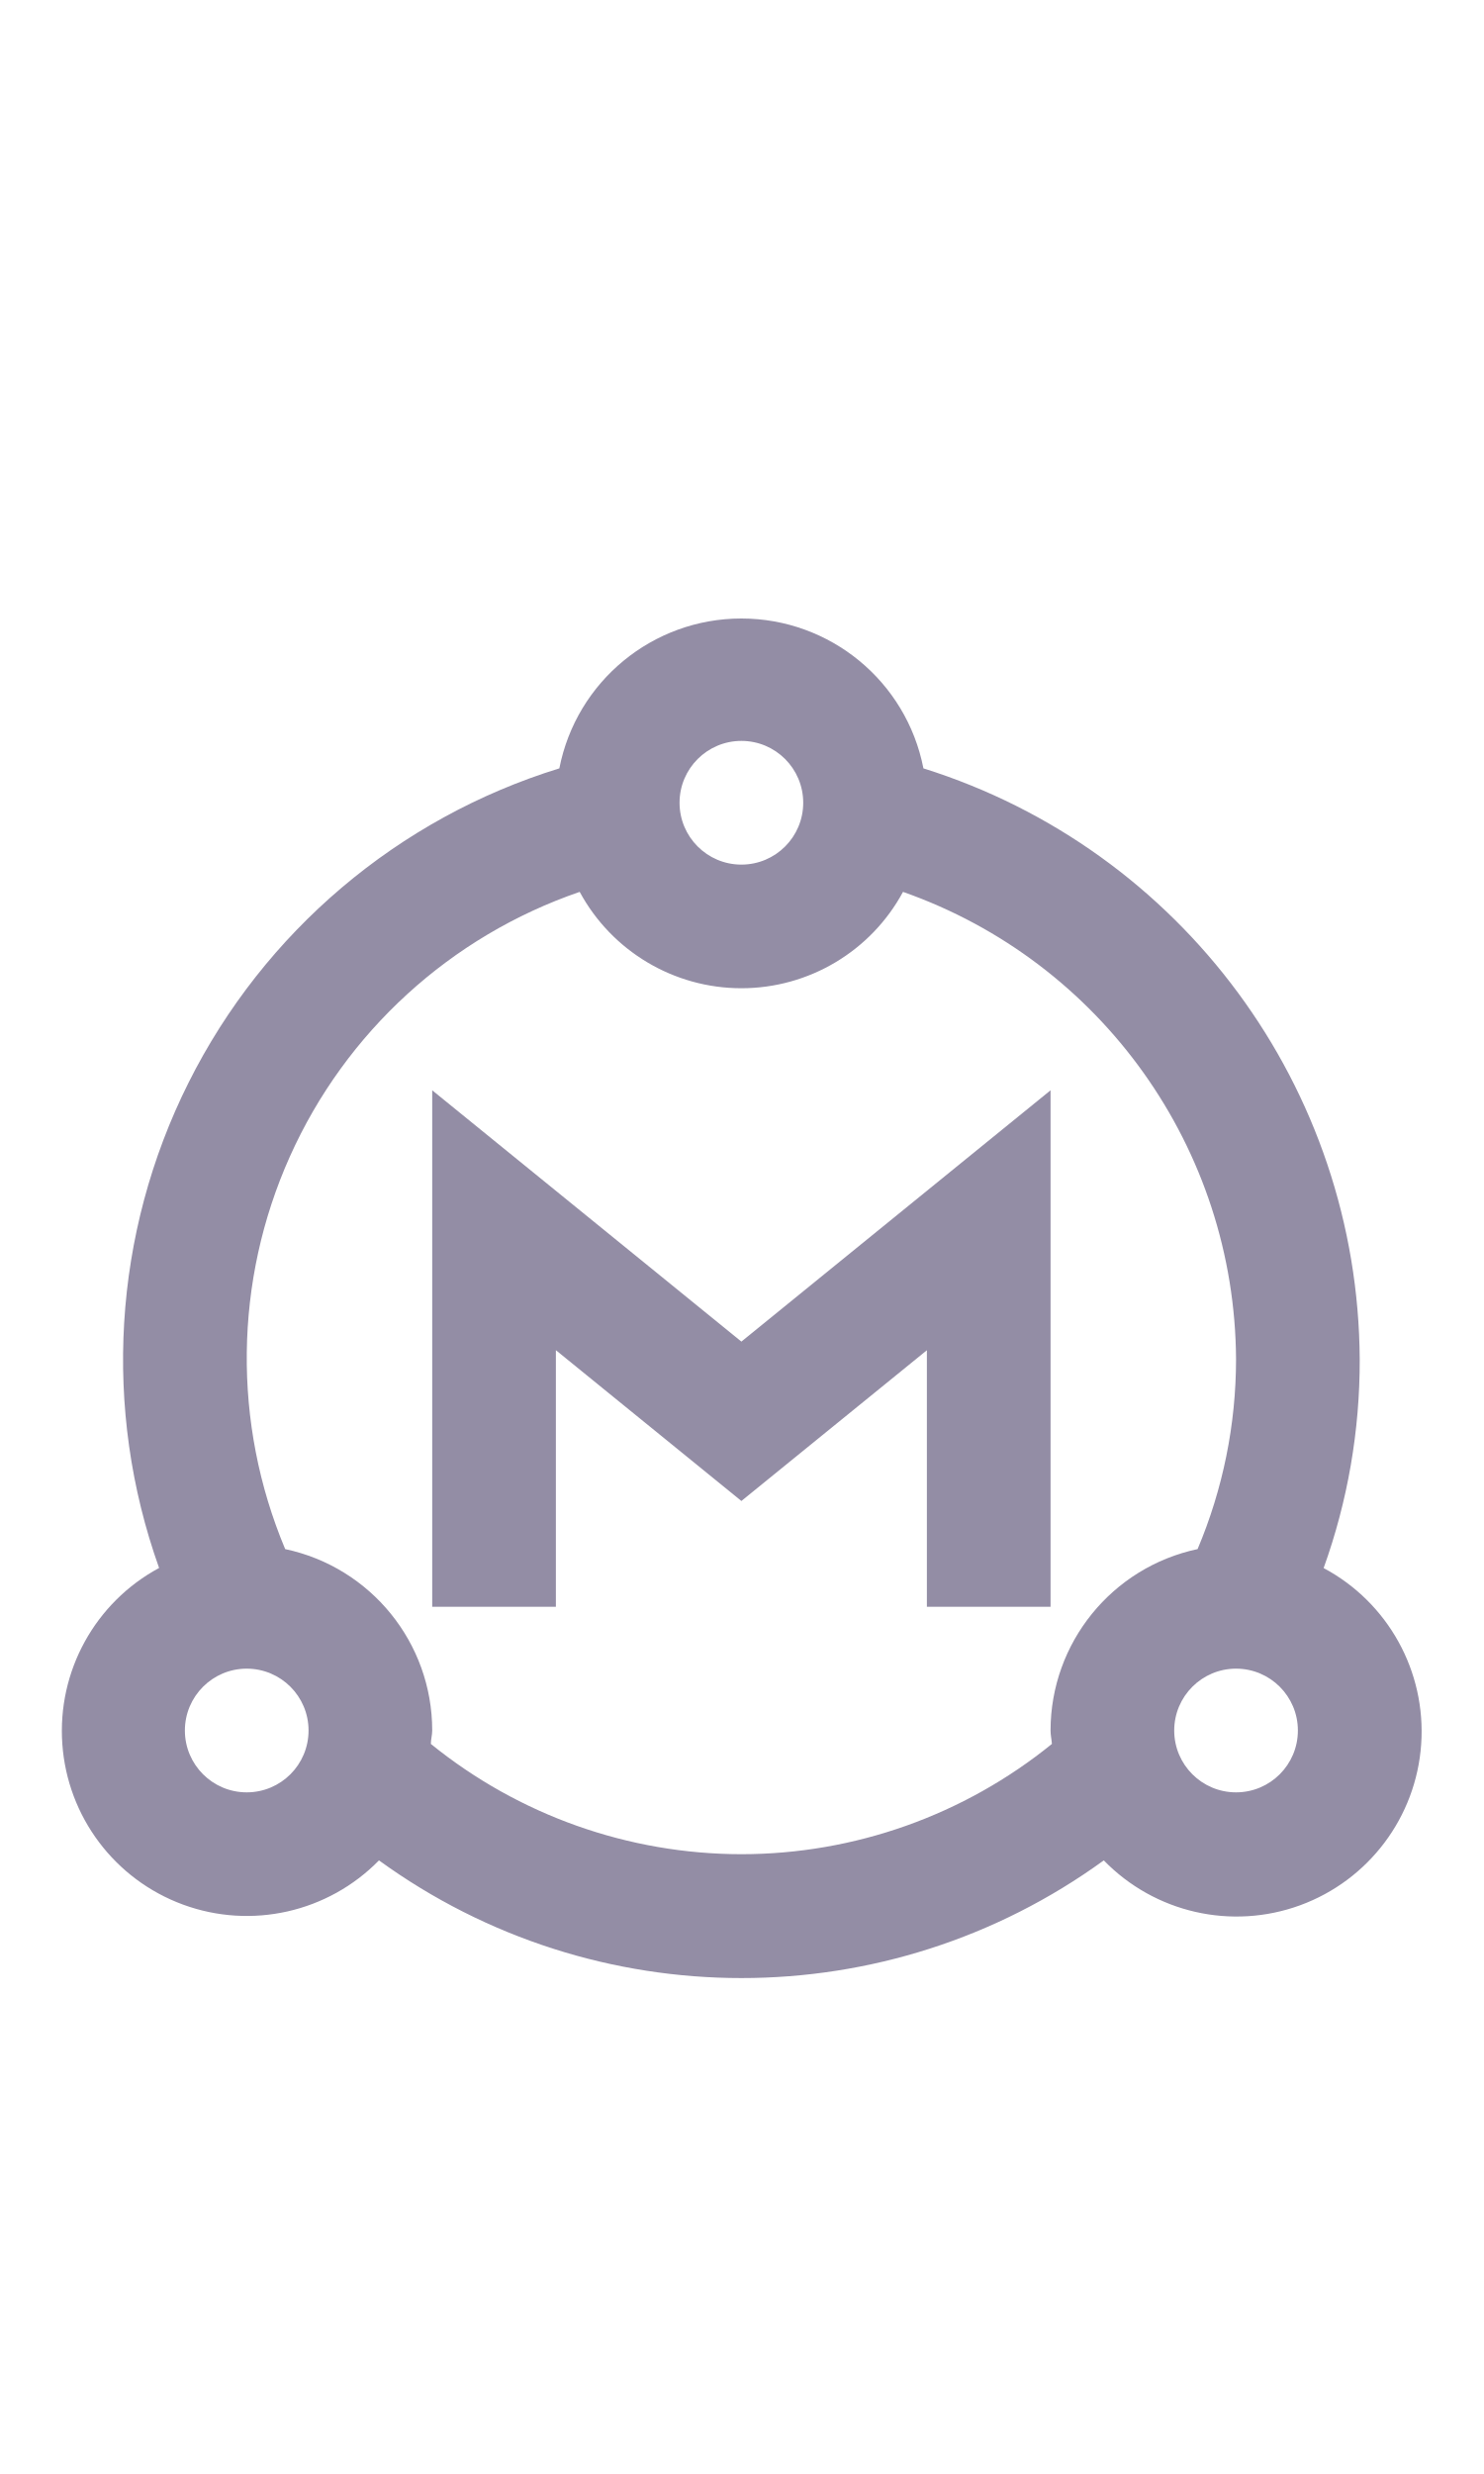
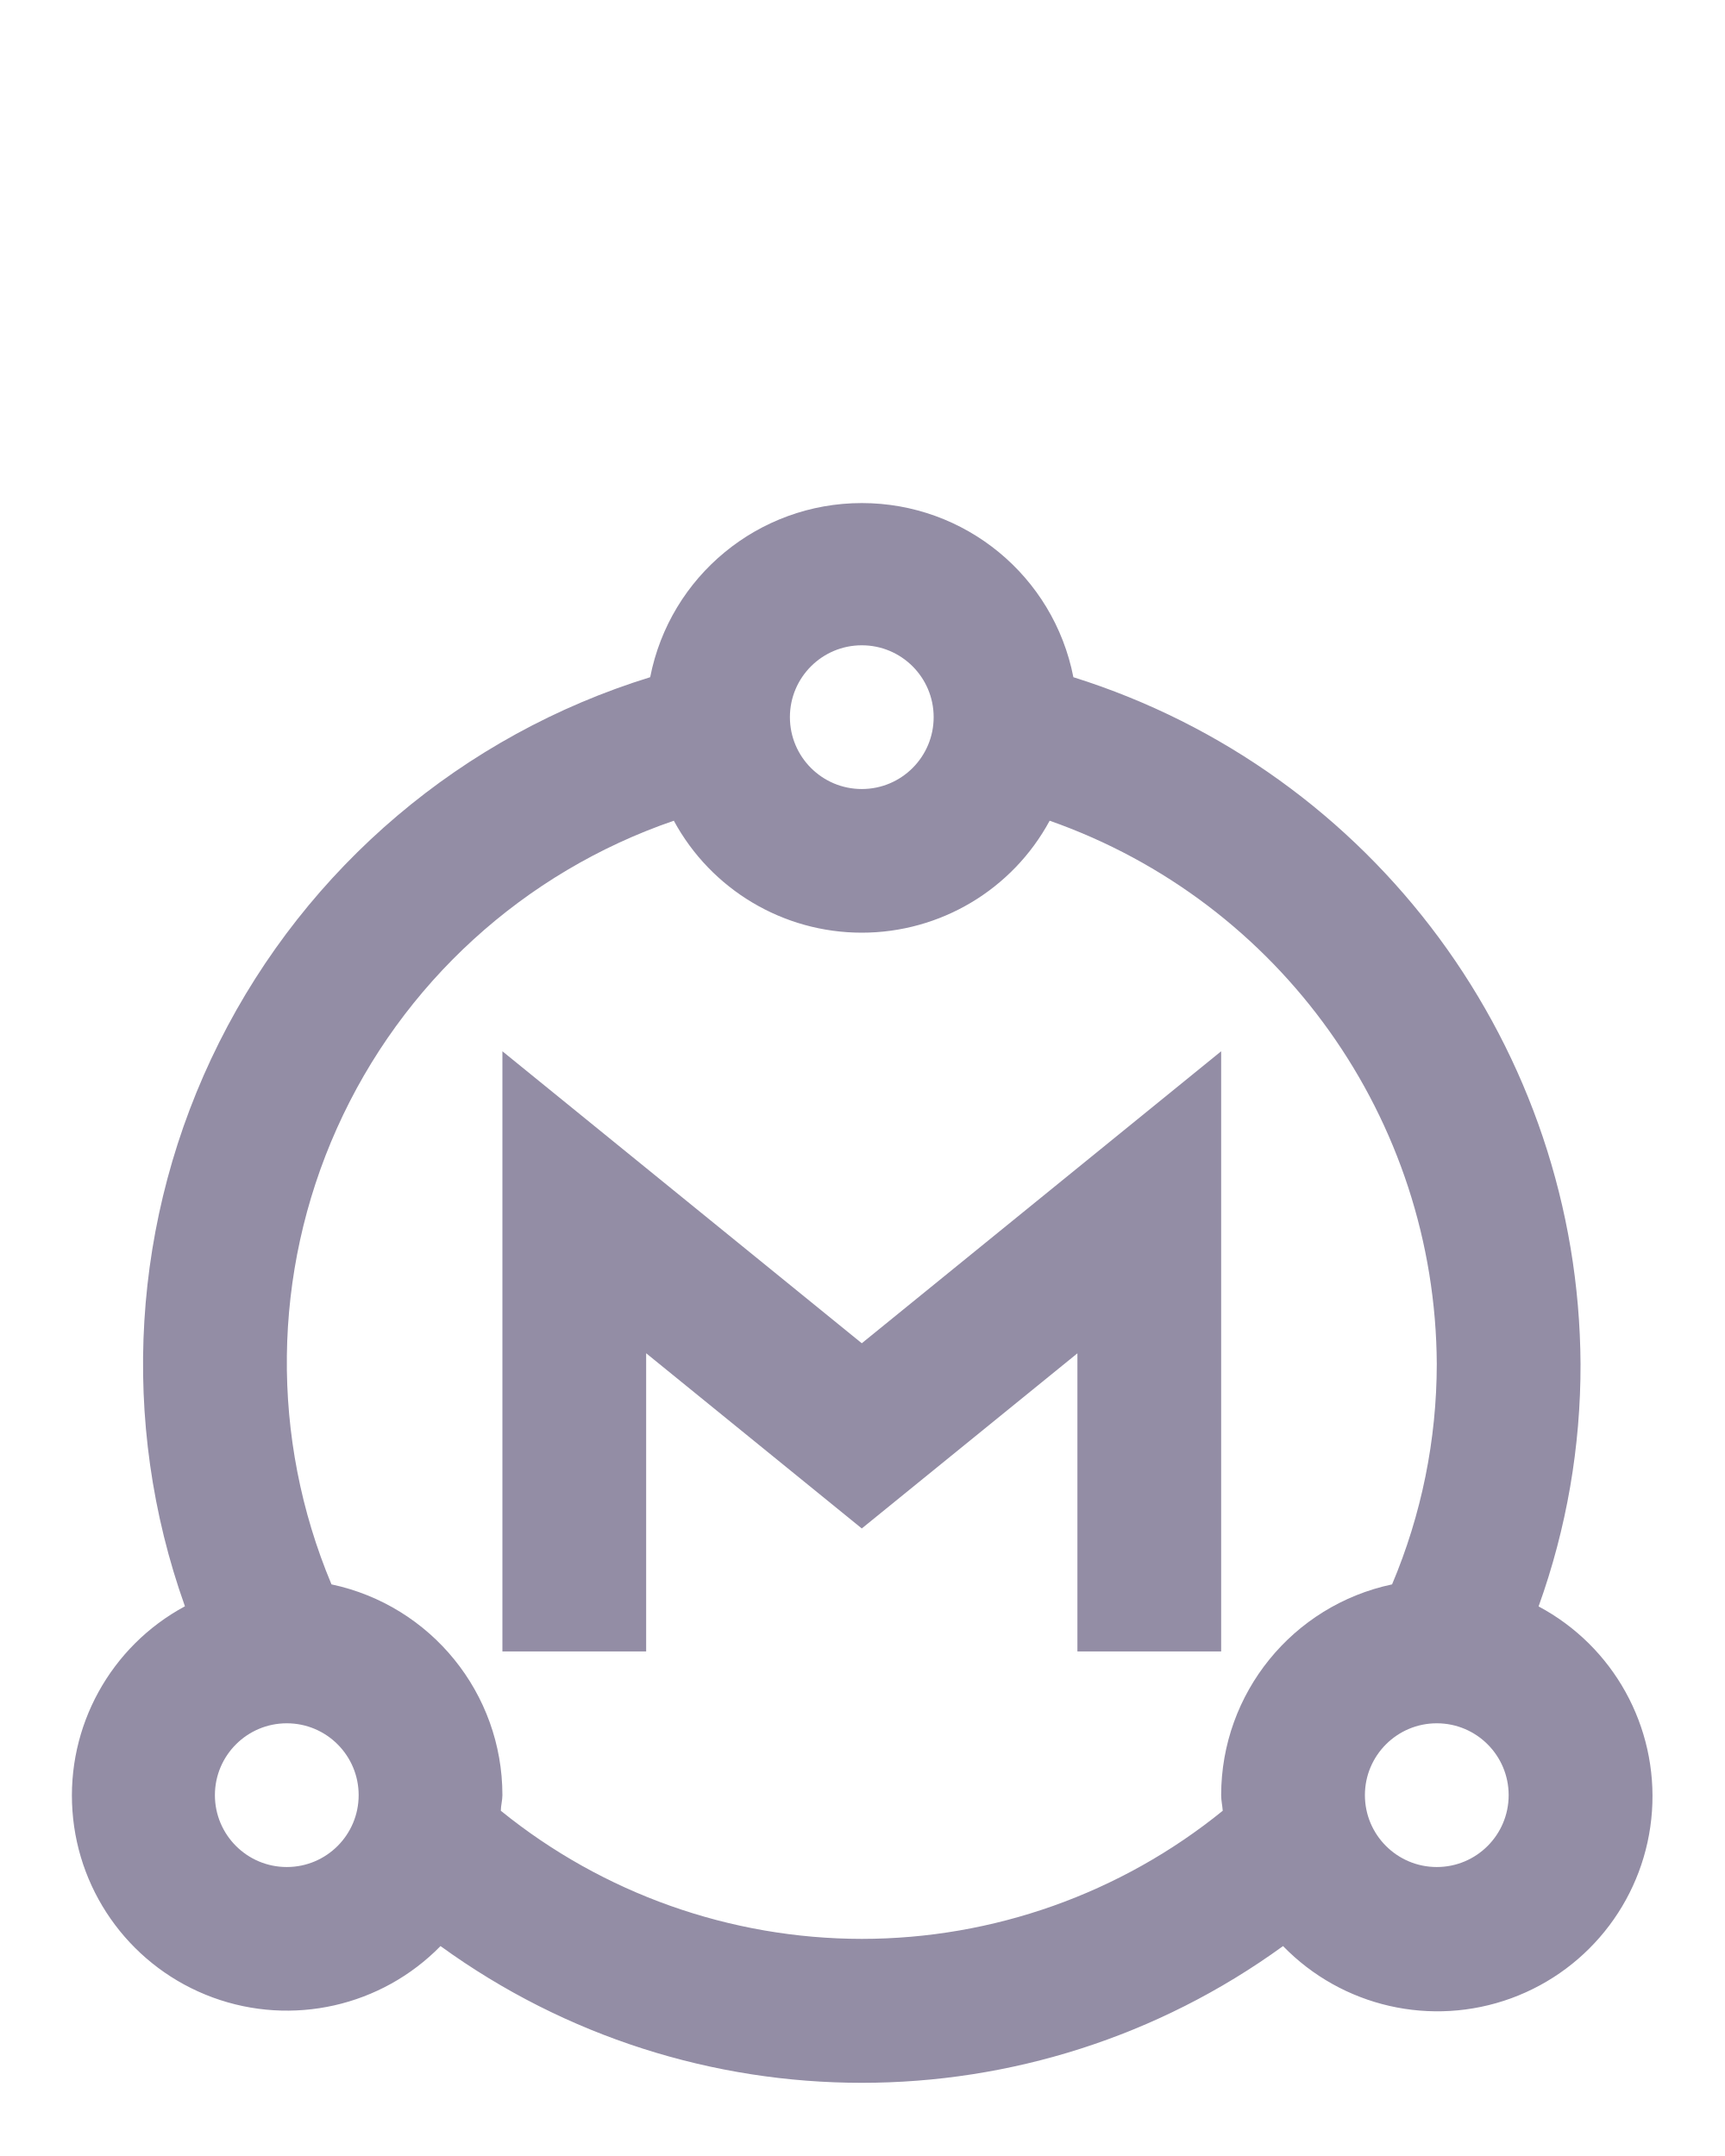
- <svg xmlns="http://www.w3.org/2000/svg" width="24px" height="40px" viewBox="0 0 24 40" version="1.1">
-   <g id="Master" stroke="none" stroke-width="1" fill="none" fill-rule="evenodd">
-     <g id="Group-2" transform="translate(1, 10)" fill="#938DA5">
+ <svg xmlns="http://www.w3.org/2000/svg" width="24px" height="30px" viewBox="0 0 24 30" version="1.1">
+   <g id="Master-Active" stroke="none" stroke-width="1" fill="none" fill-rule="evenodd">
+     <g id="Group-2" transform="translate(1, 7)" fill="#938DA5">
      <path d="M20.407,15.351 C20.796,14.269 20.993,13.128 20.99,11.979 C20.967,7.598 18.114,3.735 13.934,2.423 C13.659,1.015 12.425,-1.77635684e-15 10.99,-1.77635684e-15 C9.556,-1.77635684e-15 8.322,1.015 8.046,2.423 C5.438,3.228 3.271,5.064 2.049,7.505 C0.827,9.946 0.655,12.78 1.573,15.351 C0.537,15.909 -0.076,17.023 0.008,18.198 C0.091,19.372 0.855,20.388 1.96,20.794 C3.065,21.2 4.306,20.92 5.129,20.079 C8.625,22.616 13.356,22.616 16.851,20.079 C17.674,20.926 18.917,21.21 20.026,20.805 C21.135,20.399 21.902,19.38 21.984,18.202 C22.066,17.025 21.449,15.909 20.407,15.353 L20.407,15.351 Z M10.99,1.979 C11.543,1.979 11.99,2.427 11.99,2.979 C11.99,3.531 11.543,3.979 10.99,3.979 C10.438,3.979 9.99,3.531 9.99,2.979 C9.99,2.427 10.438,1.979 10.99,1.979 Z M2.99,18.979 C2.438,18.979 1.99,18.531 1.99,17.979 C1.99,17.427 2.438,16.979 2.99,16.979 C3.543,16.979 3.99,17.427 3.99,17.979 C3.99,18.531 3.543,18.979 2.99,18.979 Z M10.99,19.979 C9.162,19.977 7.389,19.348 5.968,18.196 C5.968,18.123 5.99,18.053 5.99,17.979 C5.99,16.563 4.998,15.34 3.612,15.046 C2.758,13.011 2.785,10.713 3.688,8.699 C4.59,6.685 6.288,5.136 8.375,4.42 C8.895,5.38 9.899,5.978 10.99,5.978 C12.081,5.978 13.085,5.38 13.604,4.42 C16.816,5.549 18.972,8.575 18.99,11.979 C18.989,13.033 18.778,14.075 18.368,15.046 C16.983,15.34 15.991,16.563 15.99,17.979 C15.99,18.053 16.007,18.123 16.012,18.196 C14.592,19.348 12.819,19.978 10.99,19.979 Z M18.99,18.979 C18.438,18.979 17.99,18.531 17.99,17.979 C17.99,17.427 18.438,16.979 18.99,16.979 C19.543,16.979 19.99,17.427 19.99,17.979 C19.99,18.531 19.543,18.979 18.99,18.979 Z" id="Path_18873" fill-rule="nonzero" />
      <polygon id="Path_18874" points="15.99 15.979 15.99 7.628 10.99 11.691 5.99 7.628 5.99 15.979 7.99 15.979 7.99 11.83 10.99 14.268 13.99 11.831 13.99 15.979" />
    </g>
  </g>
</svg>
